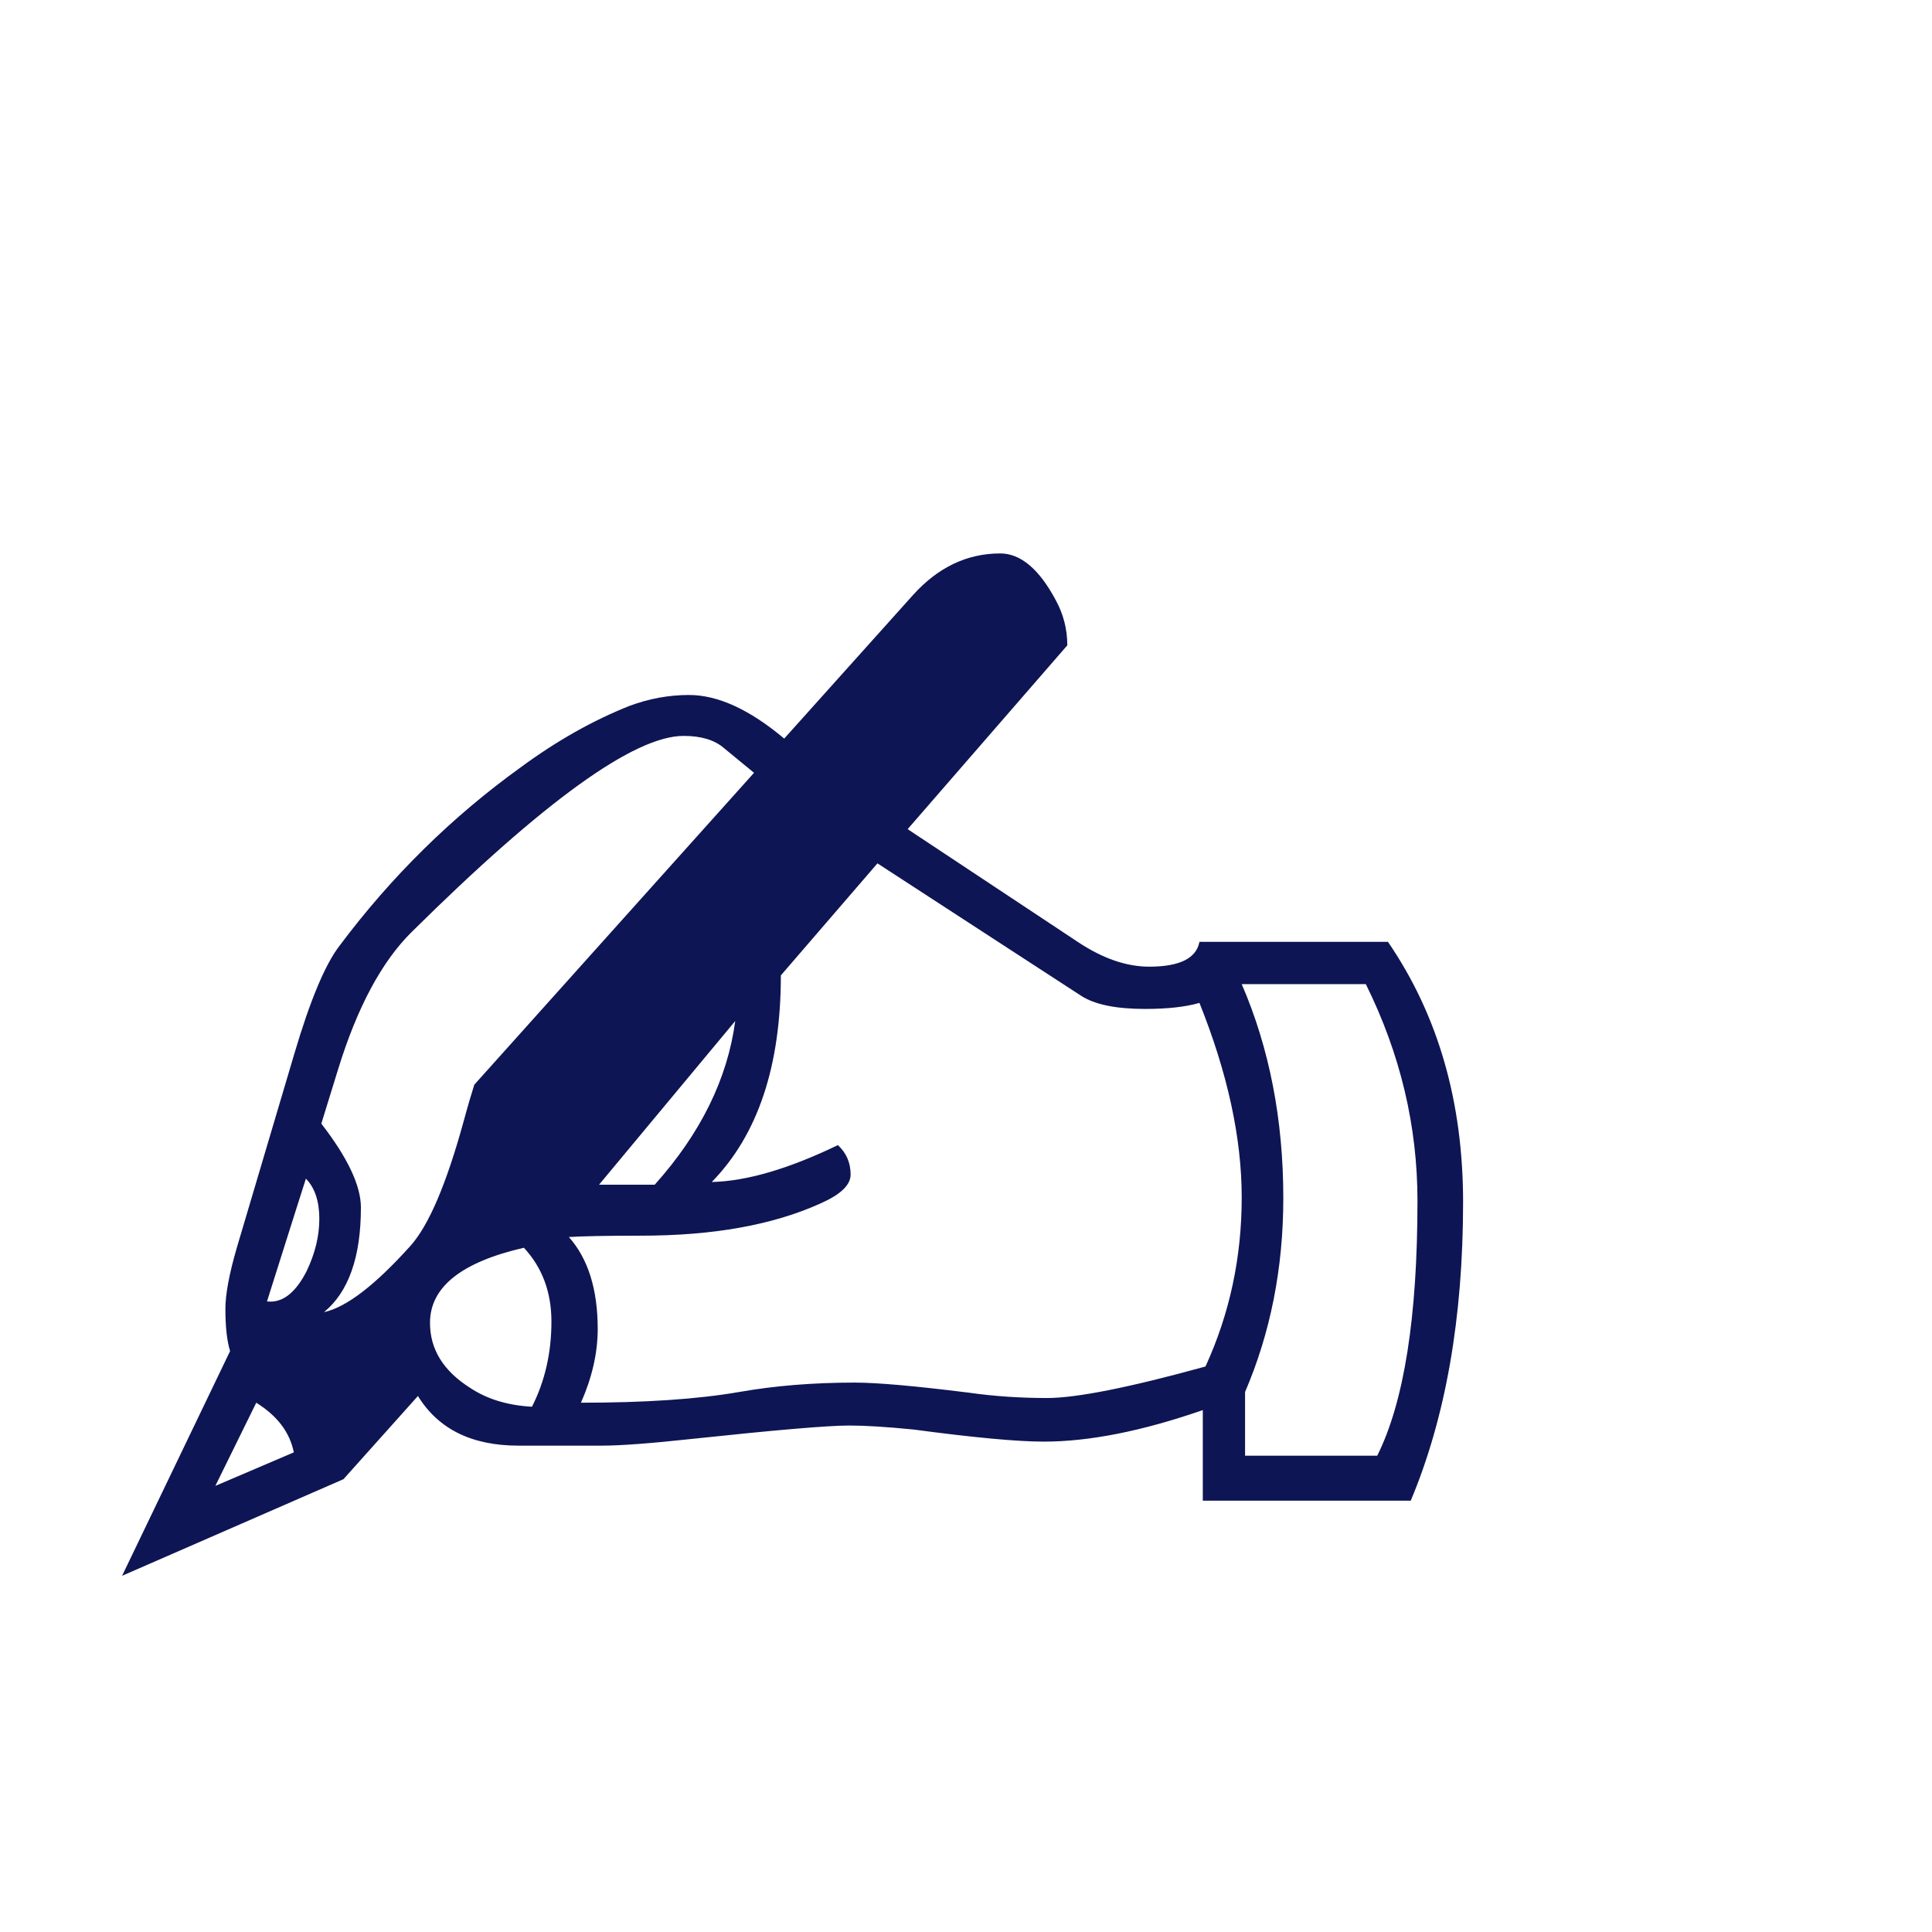
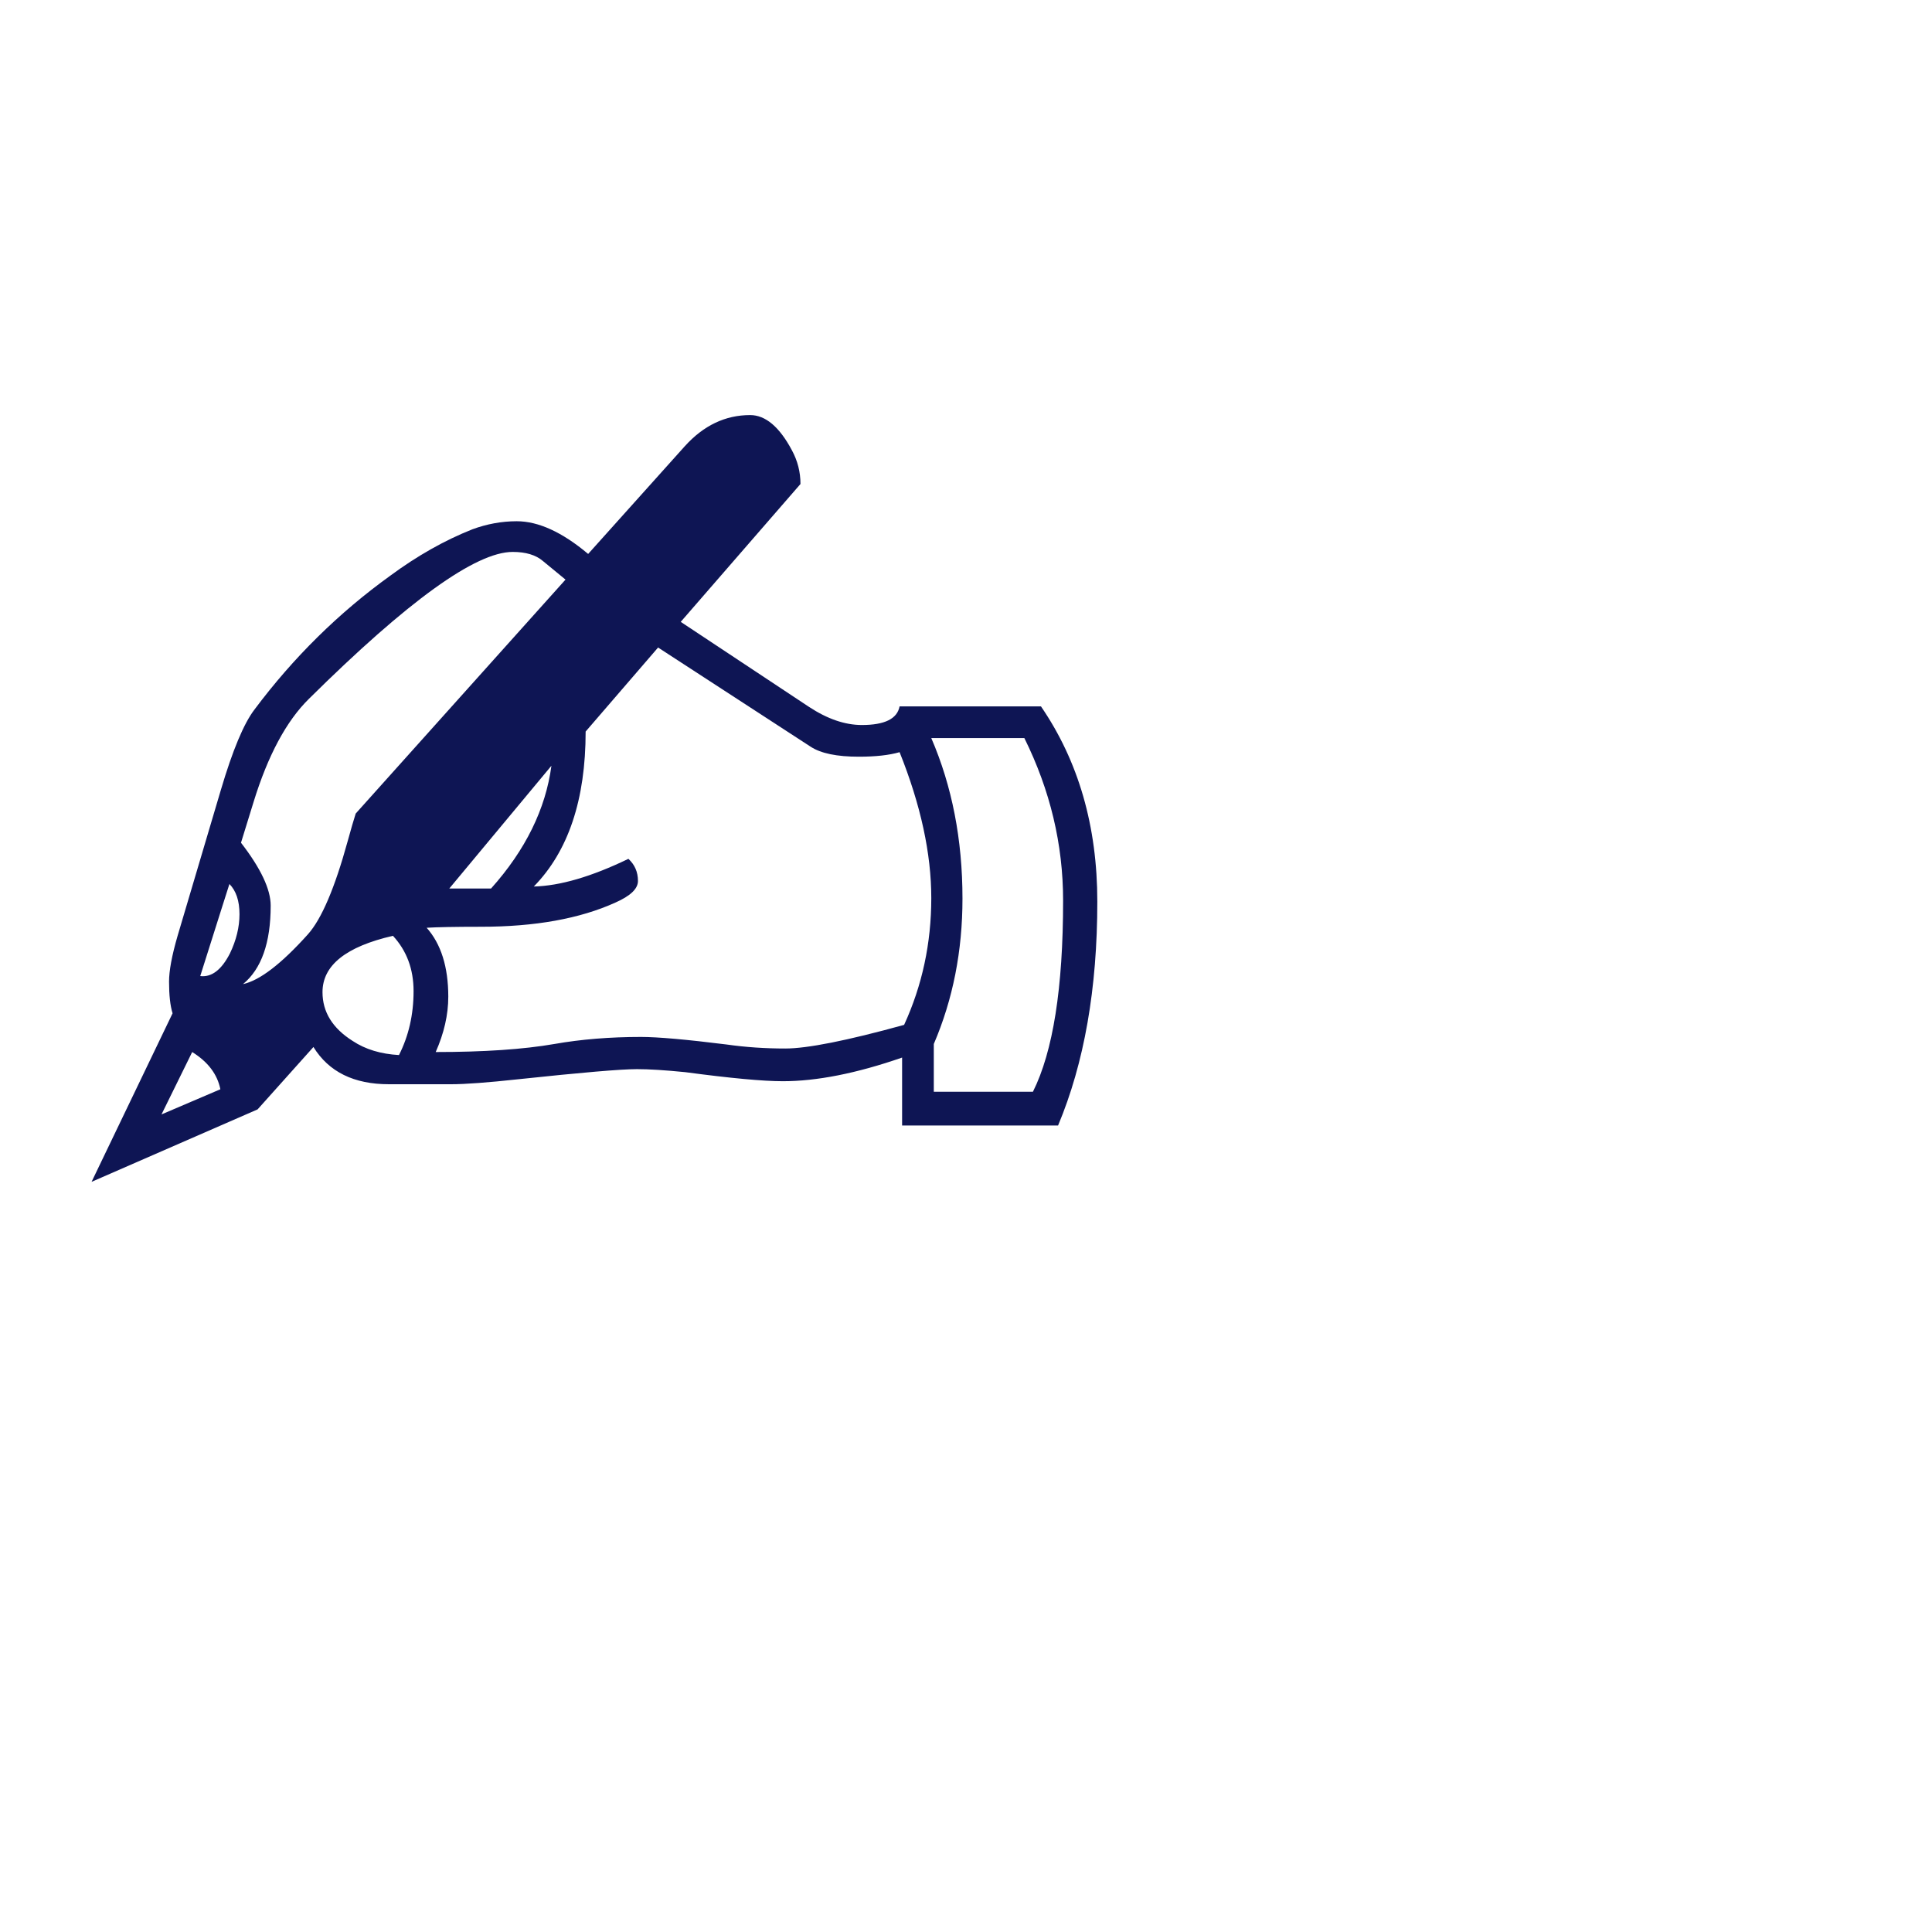
- <svg xmlns="http://www.w3.org/2000/svg" width="45px" height="45px" viewBox="0 0 45 45" version="1.1">
+ <svg xmlns="http://www.w3.org/2000/svg" width="45px" height="45px" viewBox="0 0 60 60" version="1.1">
  <g id="Page-1" stroke="none" stroke-width="1" fill="none" fill-rule="evenodd" font-family="AppleColorEmoji, Apple Color Emoji" font-size="40" font-weight="normal">
    <g id="Desktop-HD-Copy-8" transform="translate(-140, -5171)" fill="#0E1554">
      <text id="✍">
        <tspan x="142" y="5211">✍</tspan>
      </text>
    </g>
  </g>
</svg>
